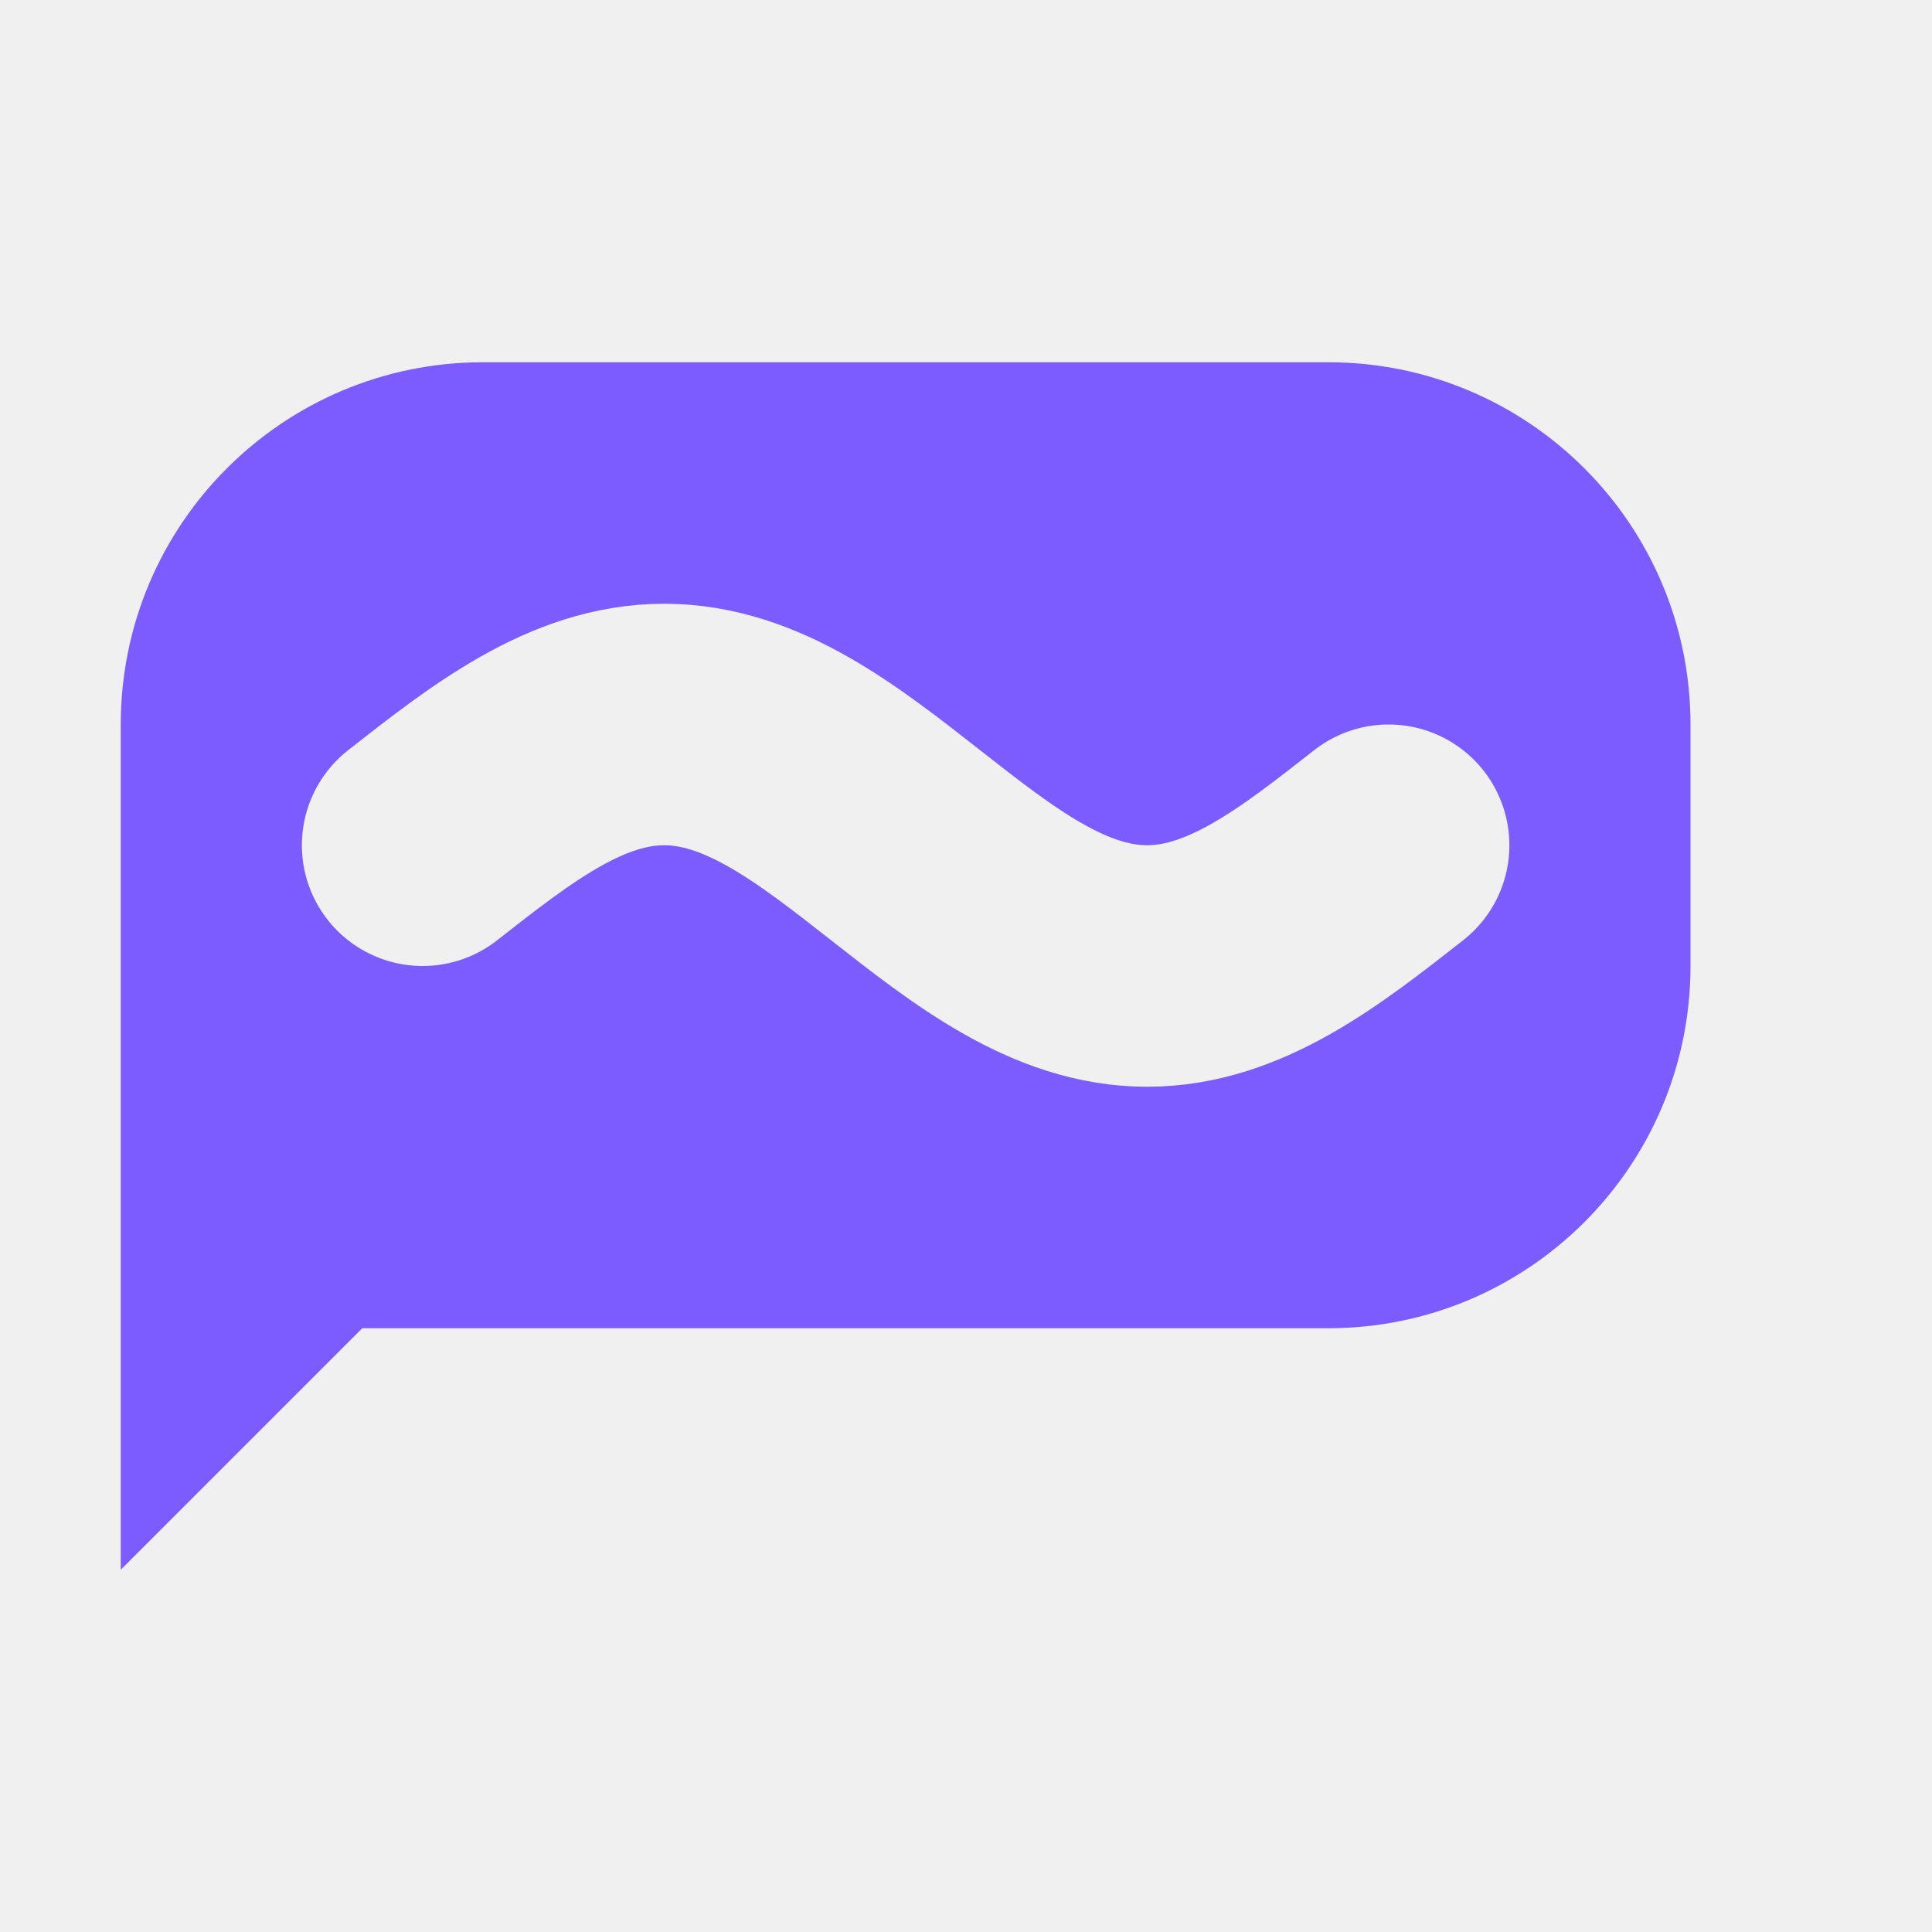
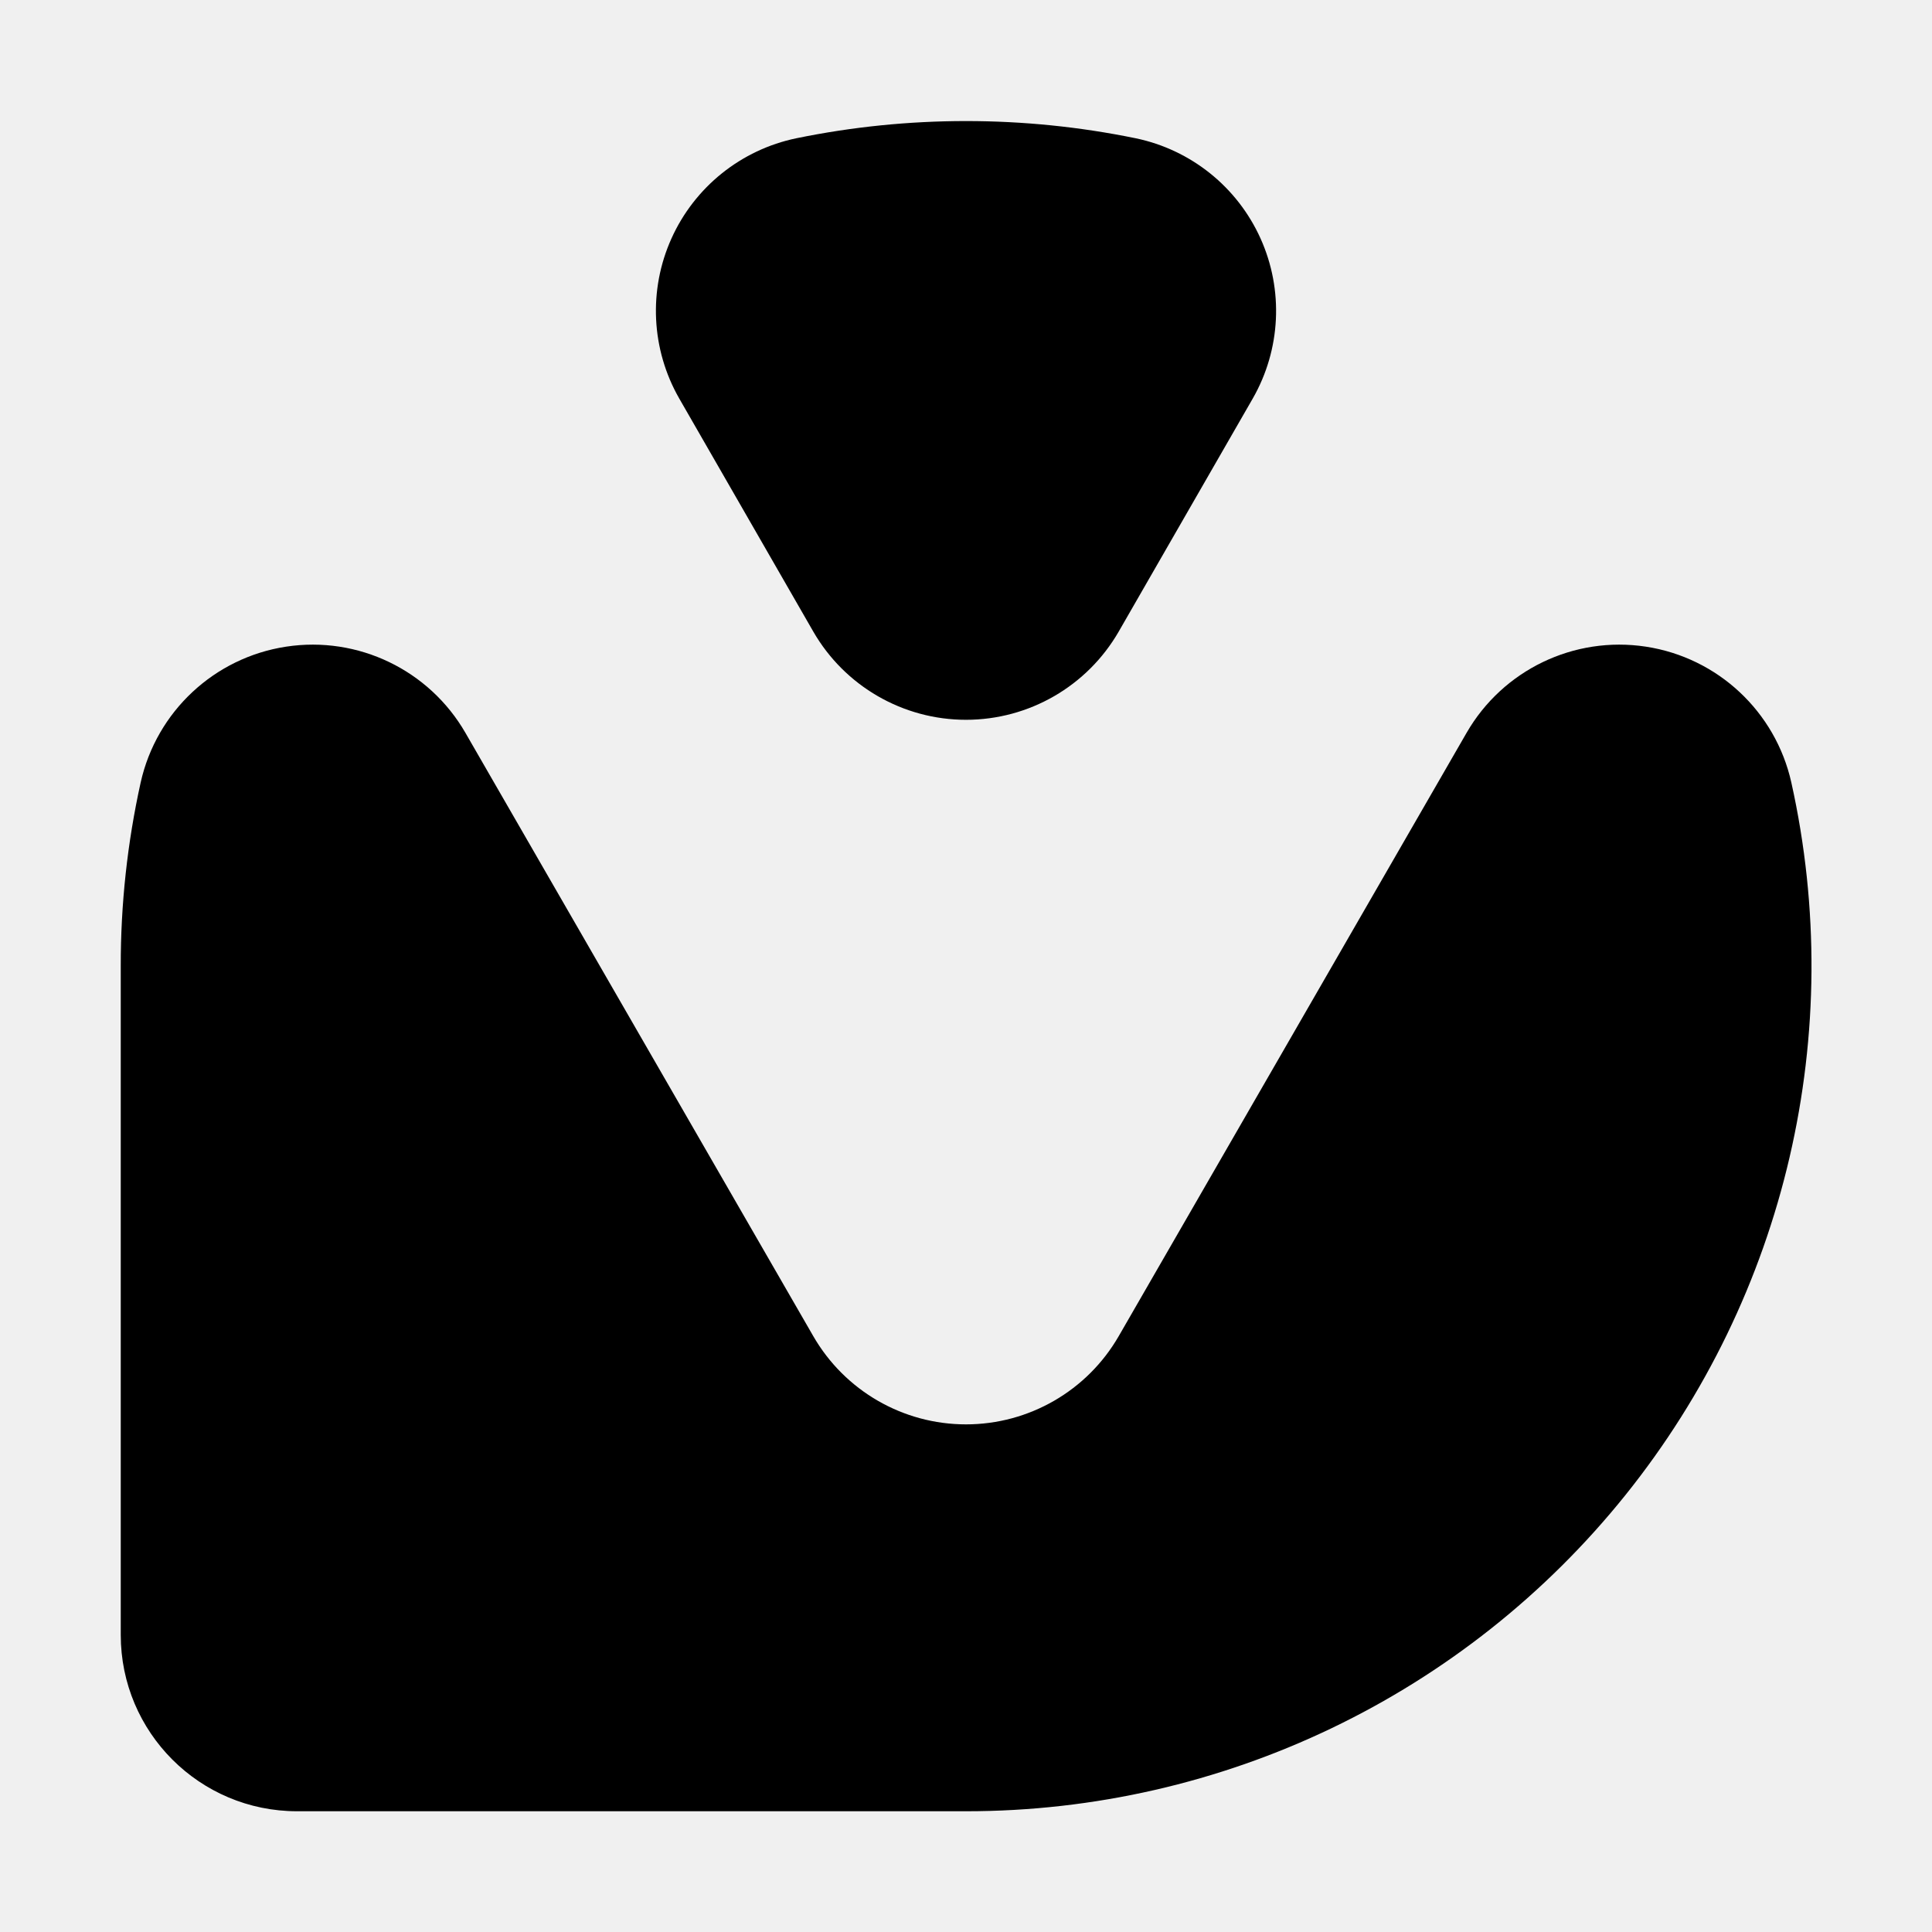
<svg xmlns="http://www.w3.org/2000/svg" width="32" height="32" viewBox="0 0 32 32">
-   <defs>
-     <mask id="cut" maskUnits="userSpaceOnUse" x="0" y="0" width="32" height="32">
-       <rect width="32" height="32" fill="#fff" />
-       <path d="M7 14C8.3 12.98 9.55 12 11 12C12.45 12 13.7 12.98 15 14C16.3 15.02 17.55 16 19 16C20.45 16 21.7 15.02 23 14" fill="none" stroke="#000" stroke-width="4" stroke-linecap="round" />
-     </mask>
-   </defs>
-   <path d="M8 6H22A6 6 0 0 1 28 12V16A6 6 0 0 1 22 22H6L2 26V12A6 6 0 0 1 8 6Z" fill="#7c5cff" mask="url(#cut)" />
+   <path fill="#000000" d="M29.67 12.96A14 14 0 0 1 16 30L4.92 30A2.92 2.92 0 0 1 2 27.08L2 16A14 14 0 0 1 2.33 12.96A2.92 2.92 0 0 1 7.71 12.14L13.47 22.13A2.92 2.92 0 0 0 18.53 22.13L24.29 12.14A2.92 2.92 0 0 1 29.67 12.96ZM18.53 10.46L20.75 6.6A2.92 2.92 0 0 0 18.81 2.29A14 14 0 0 0 13.19 2.29A2.92 2.92 0 0 0 11.25 6.6L13.47 10.46A2.92 2.92 0 0 0 18.53 10.46Z" />
</svg>
